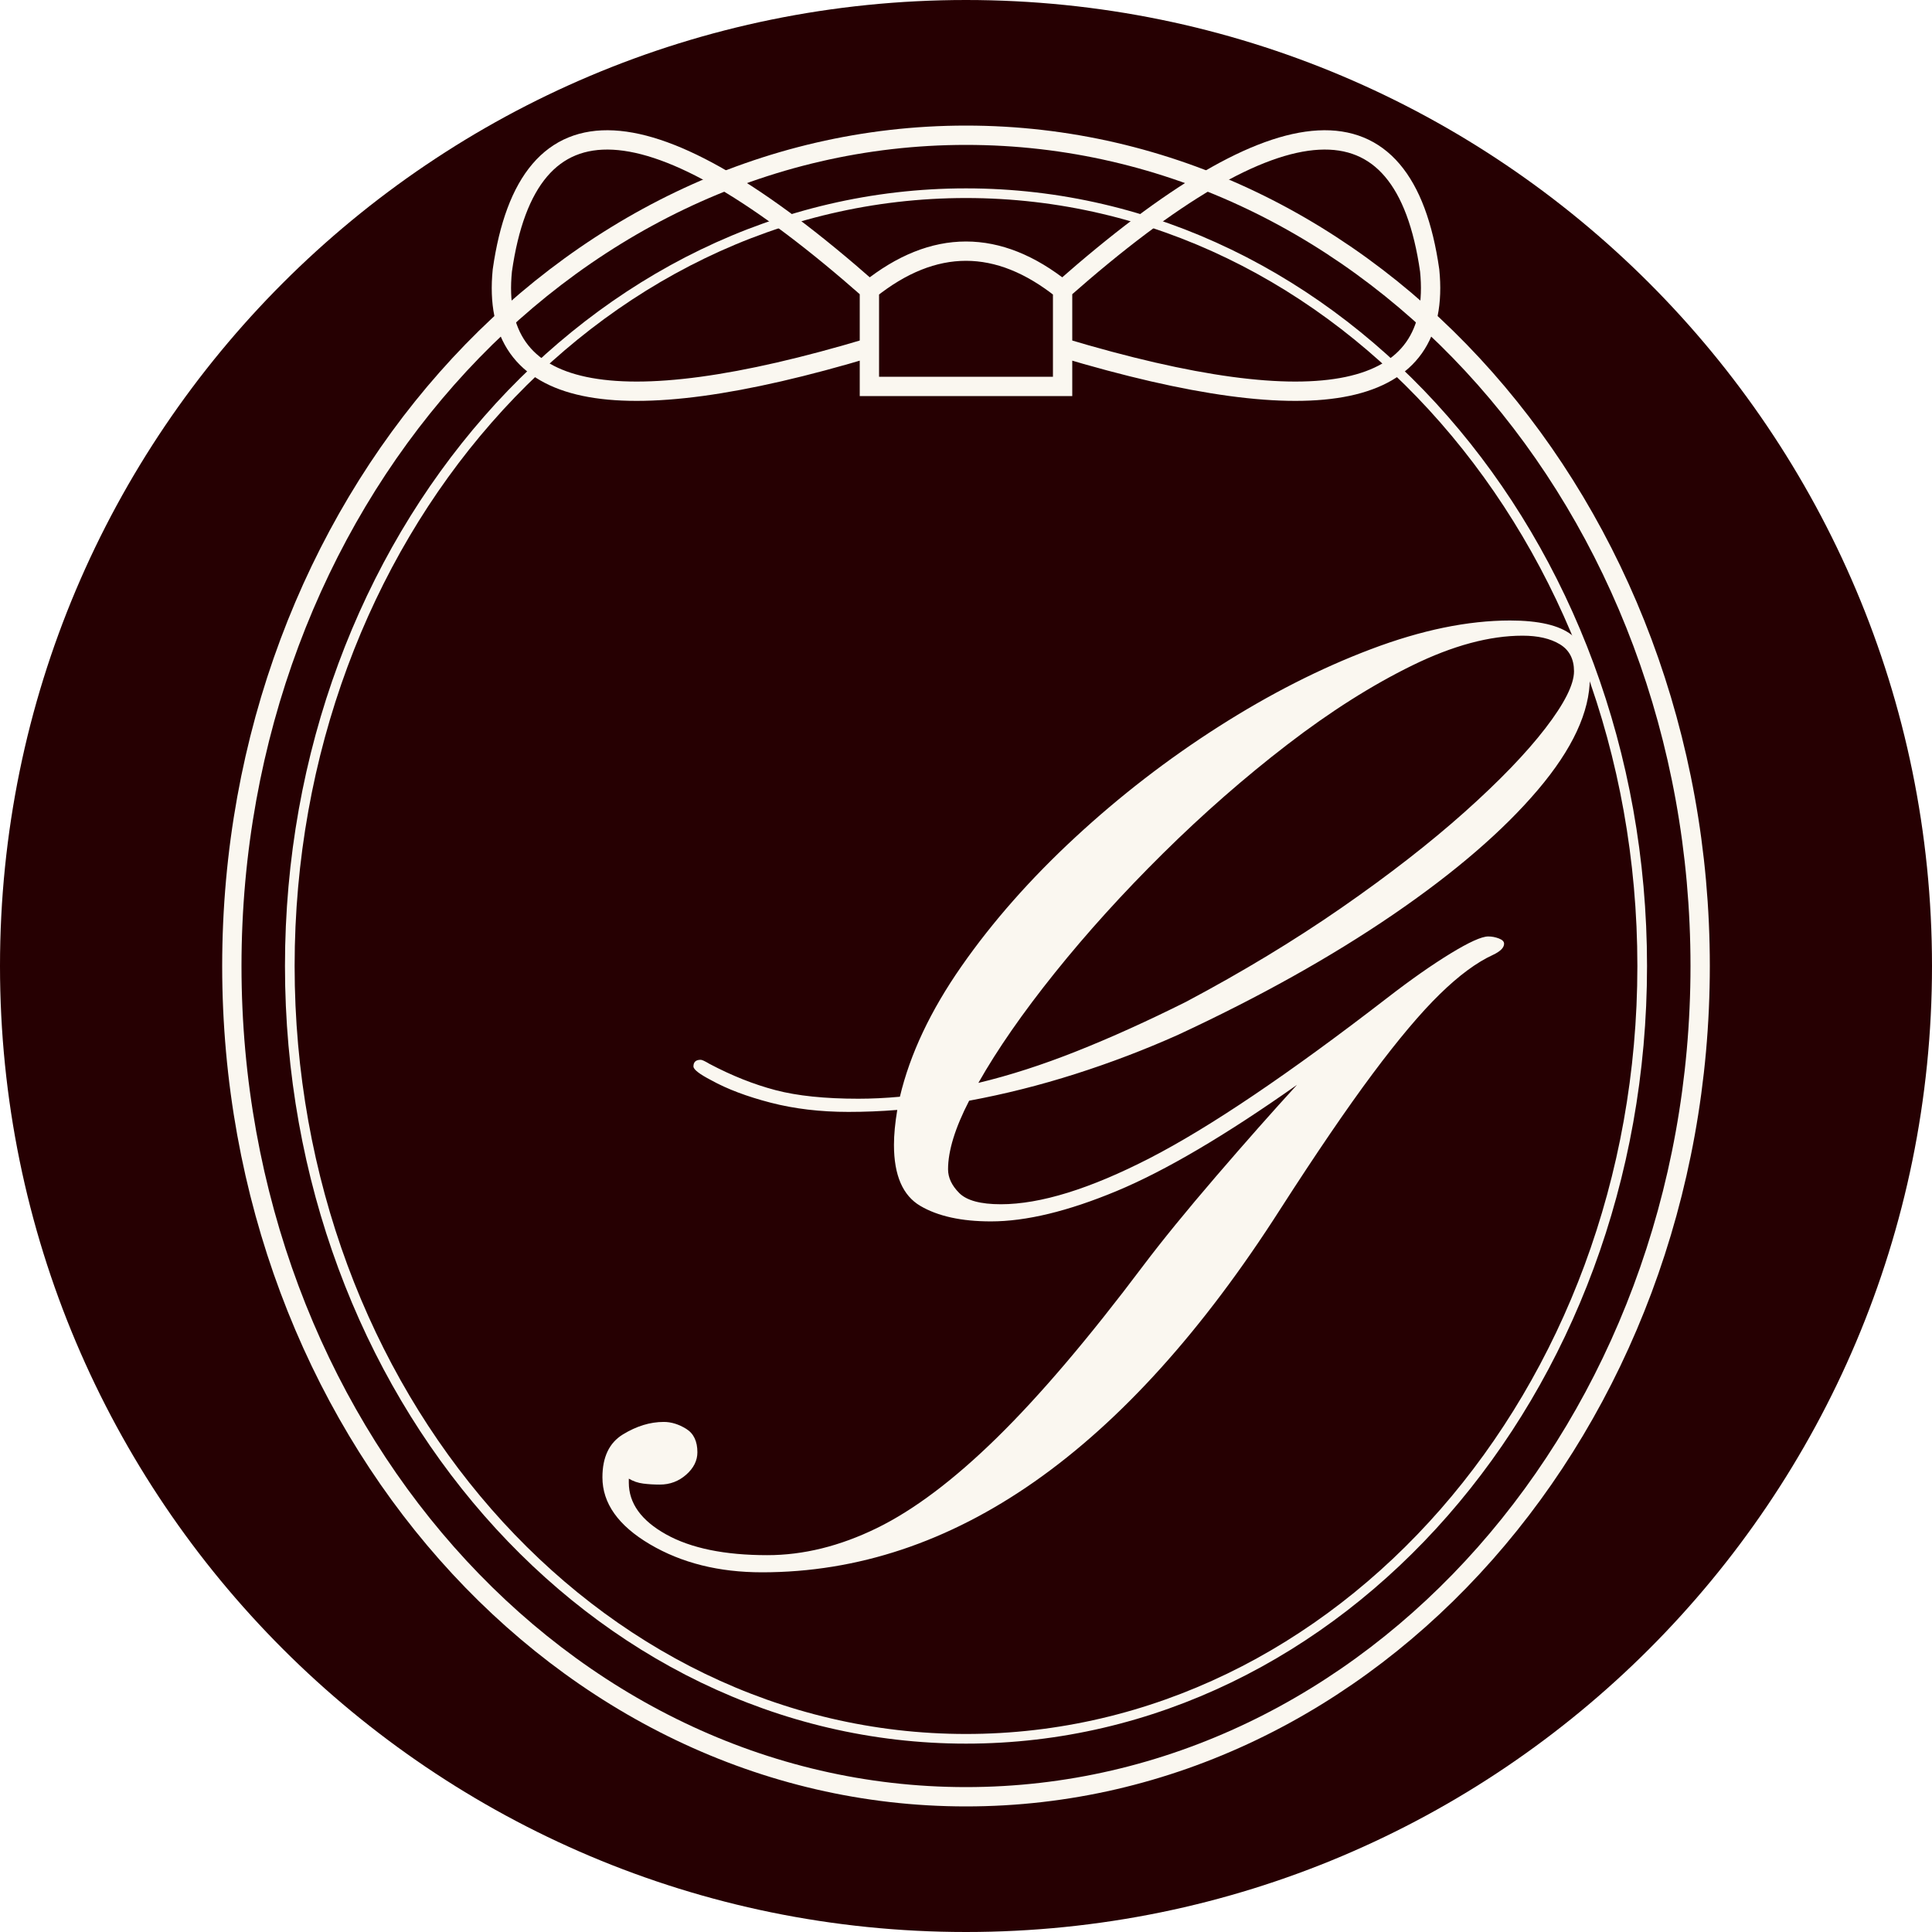
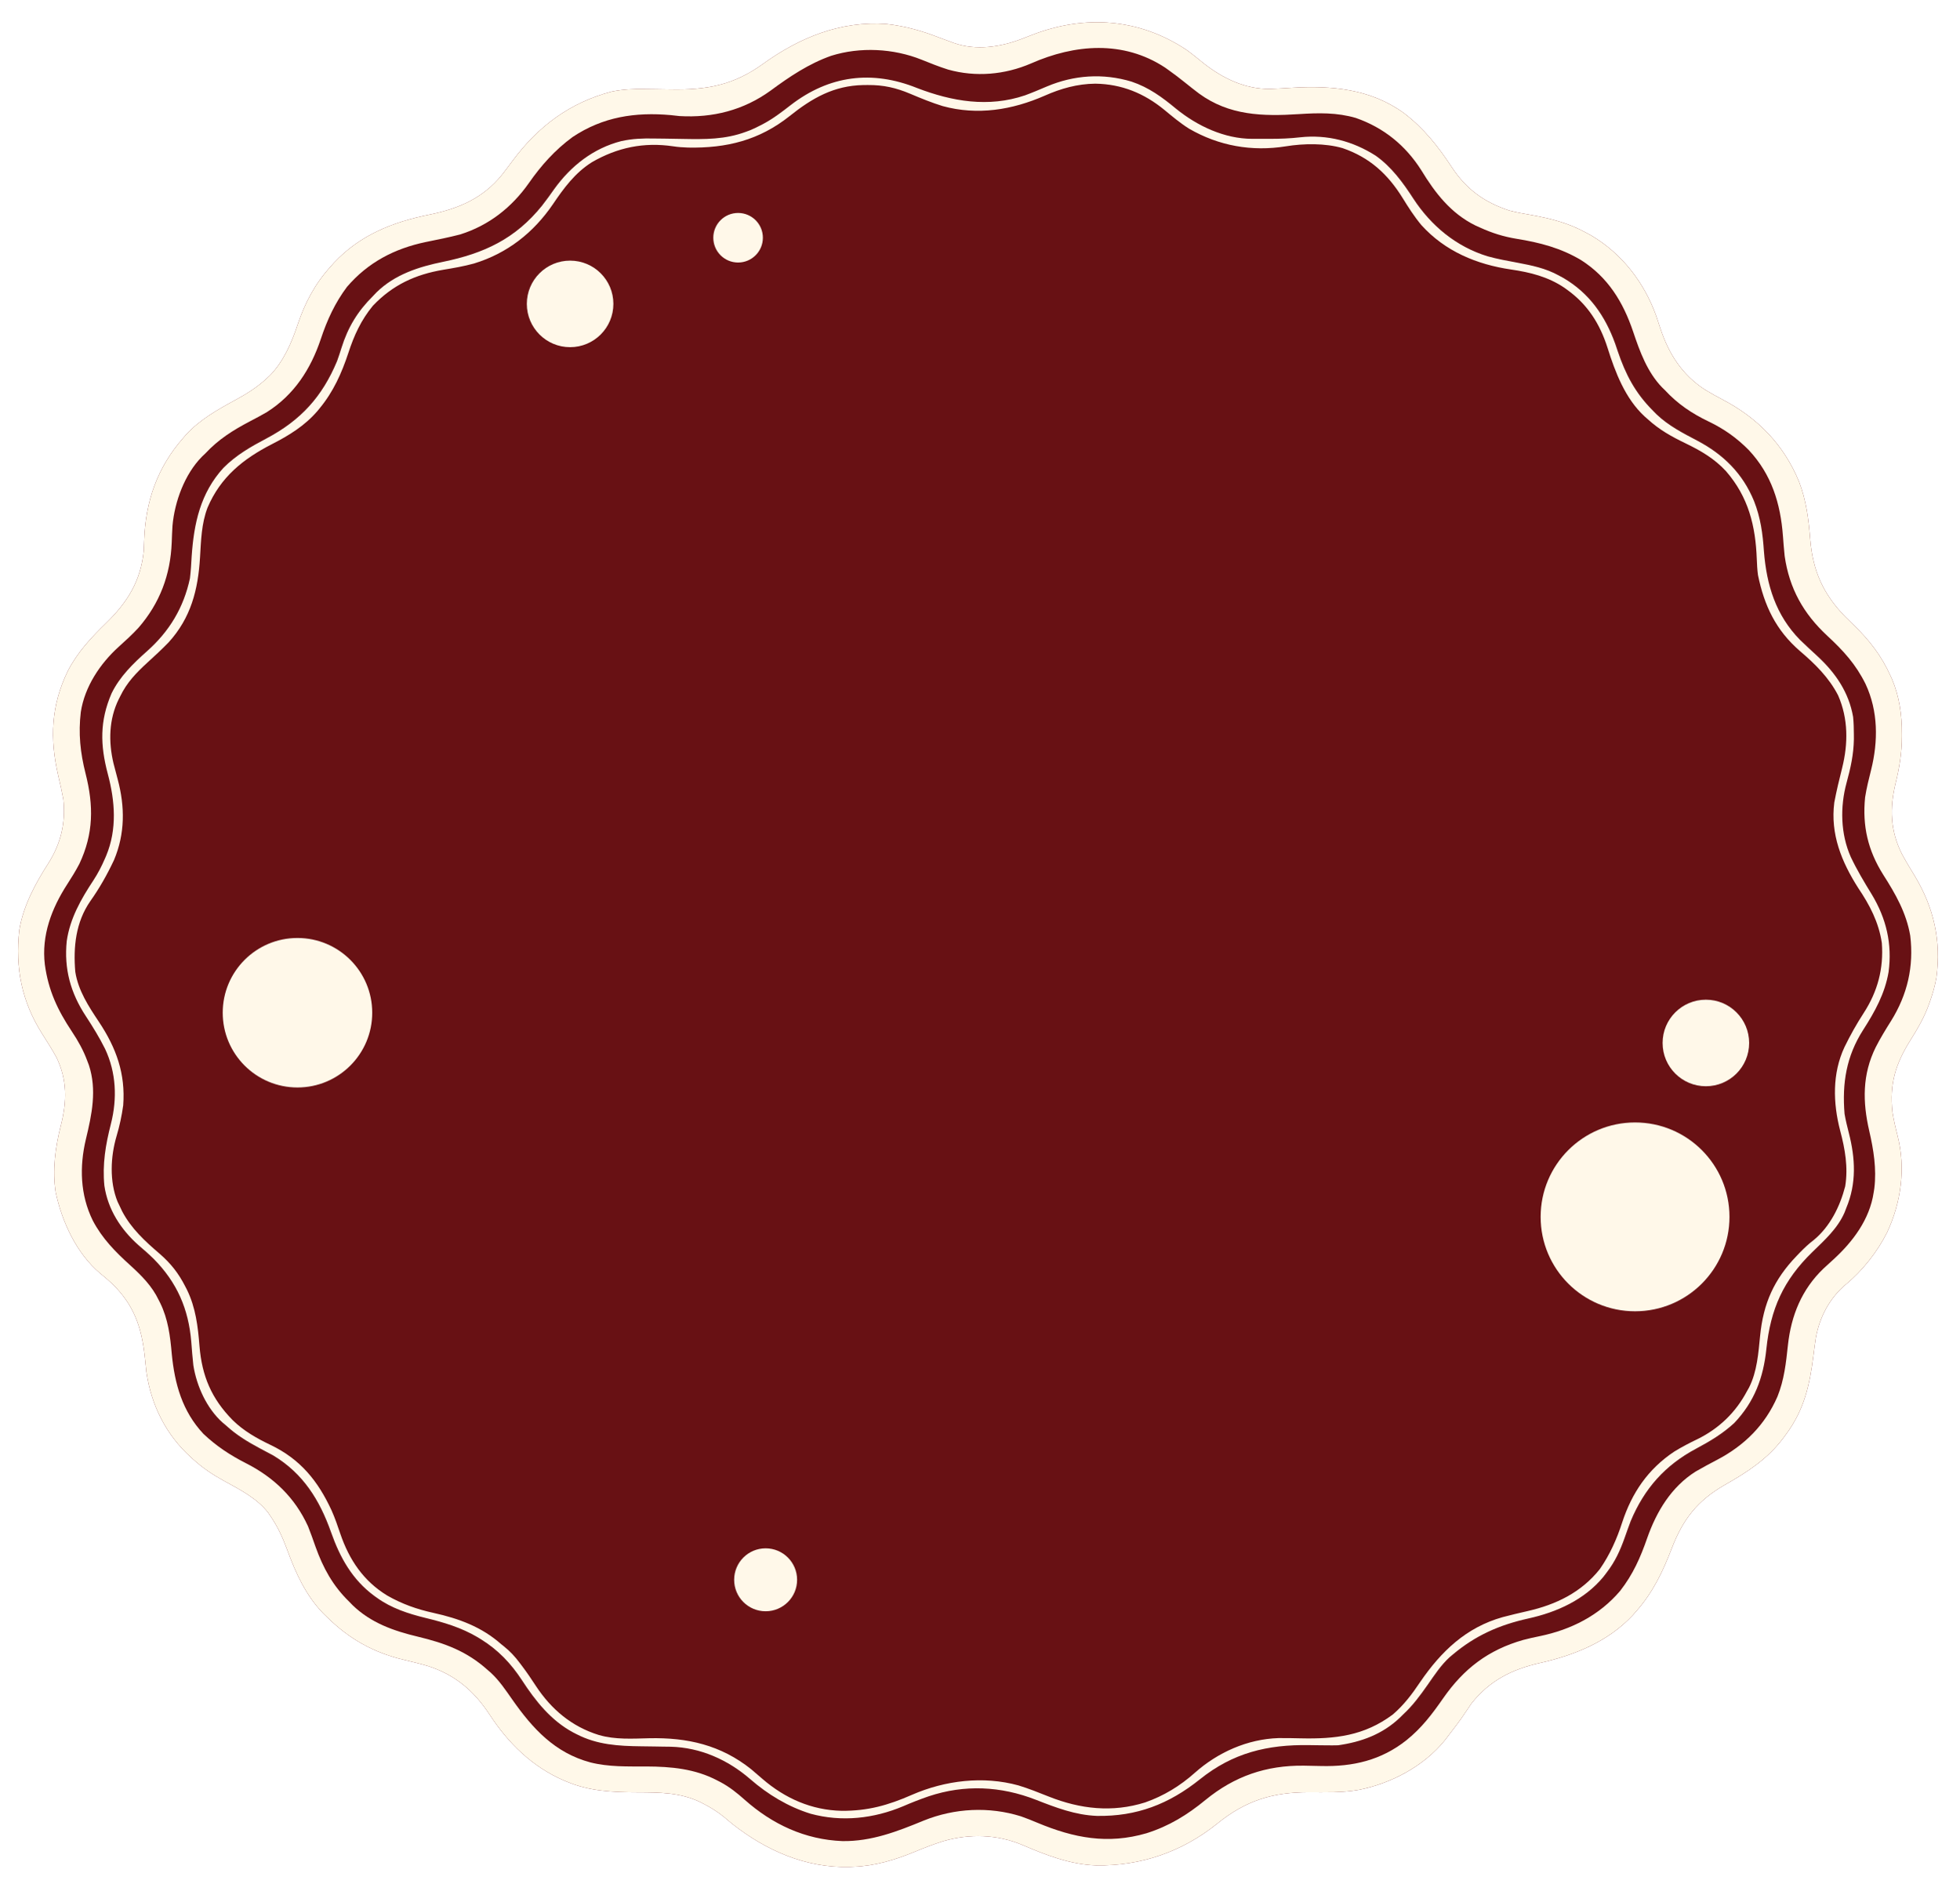
- <svg xmlns="http://www.w3.org/2000/svg" viewBox="0 0 100 100">
-   <rect width="100" height="100" rx="50" fill="#260002" />
-   <g fill="none" stroke="#faf7f0">
-     <ellipse cx="50" cy="50" rx="38" ry="43" />
-     <ellipse cx="50" cy="50" rx="35" ry="40" stroke-width=".5" />
-     <path d="M45 15Q28 0 26 14Q25 24 45 18M55 15Q72 0 74 14Q75 24 55 18M45 15Q50 11 55 15V20H45Z" />
-   </g>
-   <g transform="translate(-186 -92) scale(.76)" color="#faf7f0">
-     <g fill="currentColor" stroke="none">
-       <path d="M296.636 228.135Q292.233 228.135 288.999 226.226Q285.765 224.316 285.765 221.666Q285.765 219.6 287.157 218.746Q288.55 217.893 289.942 217.893Q290.706 217.893 291.47 218.364Q292.233 218.836 292.233 219.959Q292.233 220.812 291.47 221.486Q290.706 222.16 289.673 222.16Q289.089 222.16 288.55 222.093Q288.011 222.025 287.562 221.756V222.025Q287.562 224.137 290.1 225.552Q292.638 226.967 296.995 226.967Q300.679 226.967 304.452 225.125Q308.226 223.283 312.628 218.971Q317.03 214.658 322.601 207.246Q324.532 204.686 327.564 201.159Q330.597 197.633 333.067 194.938Q325.745 200.104 320.781 202.17Q315.817 204.236 312.224 204.236Q309.214 204.236 307.417 203.181Q305.62 202.125 305.62 199.025Q305.62 197.992 305.845 196.645Q304.183 196.779 302.521 196.779Q299.646 196.779 297.22 196.15Q294.794 195.521 293.177 194.623Q291.964 193.994 291.964 193.68Q291.964 193.23 292.458 193.23Q292.593 193.23 293.042 193.5Q295.333 194.713 297.557 195.297Q299.78 195.881 303.194 195.881Q304.542 195.881 306.024 195.746Q307.058 191.389 310.225 186.852Q313.392 182.314 317.951 178.092Q322.511 173.869 327.722 170.545Q332.933 167.221 338.099 165.267Q343.265 163.312 347.577 163.312Q350.497 163.312 351.755 164.278Q353.013 165.244 353.013 167.221Q353.013 170.68 349.464 174.857Q345.915 179.035 339.604 183.348Q333.292 187.66 324.981 191.523Q321.567 193.051 317.974 194.196Q314.38 195.342 310.741 196.016Q309.304 198.801 309.304 200.688Q309.304 201.541 310.067 202.305Q310.831 203.068 312.897 203.068Q316.94 203.068 323.05 199.924Q329.159 196.779 339.222 189.008Q341.603 187.166 343.512 185.998Q345.421 184.83 346.095 184.83Q346.454 184.83 346.813 184.965Q347.173 185.1 347.173 185.324Q347.173 185.729 346.409 186.088Q344.747 186.852 342.793 188.761Q340.839 190.67 338.211 194.196Q335.583 197.723 331.944 203.383Q316.132 228.135 296.636 228.135ZM311.37 194.803Q314.56 194.039 318.063 192.646Q321.567 191.254 325.521 189.277Q331.271 186.223 336.1 182.876Q340.929 179.529 344.478 176.362Q348.026 173.195 349.98 170.657Q351.935 168.119 351.935 166.771Q351.935 165.514 350.969 164.93Q350.003 164.346 348.431 164.346Q345.062 164.346 340.929 166.367Q336.796 168.389 332.416 171.758Q328.036 175.127 323.948 179.17Q319.86 183.213 316.581 187.301Q313.302 191.389 311.37 194.803Z" />
-     </g>
+ <svg xmlns="http://www.w3.org/2000/svg" viewBox="55 65 1145 1105" role="img">
+   <path d="M0.0 0.0C3.432 2.486 6.697 5.155 9.98 7.832C21.178 16.624 34.173 22.935 48.685 22.795C52.887 22.645 57.081 22.381 61.277 22.121C84.622 20.692 107.507 22.721 127.086 36.965C138.687 45.84 147.015 56.38 154.972 68.513C163.432 81.36 173.837 88.969 188.508 93.816C192.586 94.903 196.741 95.622 200.894 96.357C212.451 98.431 223.171 101.07 233.508 106.816C234.49 107.349 235.472 107.881 236.484 108.43C254.387 118.995 267.372 135.813 274.389 155.259C275.254 157.816 276.102 160.377 276.945 162.941C281.812 177.624 289.587 189.767 302.695 198.379C306.186 200.513 309.733 202.489 313.355 204.387C333.929 215.176 349.053 230.764 357.945 252.379C362.142 263.337 363.526 274.301 364.445 285.941C365.934 304.366 372.077 318.115 384.996 331.305C386.506 332.814 388.033 334.303 389.57 335.785C398.88 344.778 406.043 353.956 411.383 365.816C411.657 366.42 411.931 367.024 412.214 367.646C416.565 377.935 418.067 388.59 418.008 399.691C418.008 400.267 418.009 400.843 418.01 401.436C417.99 410.852 416.563 419.575 414.307 428.719C410.801 443.243 411.226 456.09 417.898 469.641C420.262 474.101 422.861 478.396 425.508 482.691C436.664 501.265 441.073 520.476 438.194 542.18C437.371 546.865 436.087 551.334 434.508 555.816C434.309 556.391 434.111 556.965 433.907 557.557C431.164 565.227 427.282 571.943 422.945 578.816C414.28 592.696 410.72 604.284 412.508 620.816C413.266 625.53 414.341 630.146 415.535 634.766C420.322 653.677 417.557 673.545 409.379 691.075C403.767 702.295 394.988 713.483 385.32 721.441C375.806 729.396 369.913 740.561 367.738 752.702C367.201 756.122 366.759 759.553 366.338 762.988C364.2 780.098 360.96 794.622 350.508 808.816C349.84 809.729 349.172 810.642 348.484 811.582C339.238 823.752 327.521 831.273 314.374 838.743C298.509 847.87 290.059 858.738 283.508 875.816C278.187 889.646 272.415 901.667 262.508 912.816C261.881 913.527 261.255 914.237 260.609 914.969C246.142 930.383 226.57 938.212 206.363 942.766C190.103 946.449 177.045 953.027 166.523 966.324C165.394 967.935 164.291 969.564 163.215 971.211C159.903 976.265 156.202 981.038 152.508 985.816C151.956 986.538 151.404 987.26 150.836 988.004C138.551 1003.087 119.74 1012.989 100.941 1016.827C91.165 1018.623 81.16 1018.258 71.257 1018.252C50.02 1018.281 34.442 1023.187 17.872 1036.618C-2.576 1053.033 -26.684 1061.414 -52.836 1061.027C-67.982 1060.525 -82.213 1054.984 -95.992 1049.066C-110.706 1042.838 -126.968 1042.404 -142.25 1046.855C-147.972 1048.652 -153.53 1050.811 -159.068 1053.108C-170.384 1057.795 -182.175 1061.343 -194.492 1061.816C-195.337 1061.856 -196.181 1061.896 -197.051 1061.938C-222.575 1062.567 -245.721 1052.349 -265.492 1036.816C-267.162 1035.425 -268.829 1034.029 -270.492 1032.629C-274.249 1029.587 -278.084 1027.204 -282.367 1025.004C-282.631 1024.865 -282.631 1024.865 -283.969 1024.161C-295.85 1018.353 -307.953 1018.373 -320.867 1018.316C-335.132 1018.254 -348.613 1017.768 -361.992 1012.191C-362.606 1011.938 -363.22 1011.685 -363.853 1011.425C-382.43 1003.415 -396.517 989.605 -407.43 972.816C-416.575 958.893 -427.753 949.435 -443.745 944.415C-448.288 943.075 -452.886 941.978 -457.492 940.879C-475.371 936.586 -489.335 928.756 -502.492 915.816C-503.264 915.057 -504.036 914.298 -504.832 913.516C-514.92 902.979 -520.723 890.108 -525.695 876.531C-528.293 869.463 -531.222 863.044 -535.492 856.816C-535.907 856.204 -536.322 855.592 -536.75 854.961C-543.199 846.523 -553.529 841.26 -562.68 836.254C-569.185 832.679 -574.973 828.825 -580.492 823.816C-580.939 823.417 -581.386 823.018 -581.846 822.607C-596.429 809.432 -605.1 792.178 -607.948 772.699C-608.304 769.574 -608.622 766.447 -608.93 763.316C-610.823 746.313 -615.311 733.424 -627.799 721.227C-630.11 719.03 -632.495 716.983 -634.992 715.004C-648.772 703.364 -657.222 685.022 -660.949 667.691C-662.993 654.612 -661.165 641.202 -657.919 628.491C-654.372 614.509 -654.124 602.041 -660.492 588.816C-663.078 584.105 -665.954 579.577 -668.836 575.043C-680.771 556.243 -684.686 536.552 -682.224 514.405C-679.939 500.32 -672.92 487.311 -665.298 475.435C-657.898 463.744 -654.983 451.553 -656.492 437.816C-657.358 433.18 -658.422 428.596 -659.492 424.004C-664.472 402.41 -663.66 383.165 -653.891 362.982C-648.195 351.95 -640.21 343.406 -631.367 334.816C-619.03 322.789 -611.256 310.264 -609.492 292.816C-609.382 290.783 -609.314 288.752 -609.254 286.717C-608.49 263.878 -601.623 244.098 -586.492 226.816C-585.846 226.07 -585.201 225.324 -584.535 224.555C-576.571 216.021 -566.469 210.255 -556.305 204.754C-549.41 201.012 -543.245 197.214 -537.492 191.816C-536.875 191.24 -536.257 190.664 -535.621 190.07C-527.708 181.875 -523.044 170.98 -519.492 160.316C-515.313 147.781 -509.408 136.658 -500.492 126.816C-499.766 125.998 -499.041 125.179 -498.293 124.336C-483.121 108.161 -463.983 100.547 -442.638 96.255C-425.516 92.756 -411.216 86.761 -399.969 72.738C-397.834 69.998 -395.759 67.215 -393.69 64.424C-378.881 44.552 -360.284 30.686 -336.09 24.359C-329.462 22.974 -323.279 22.726 -316.527 22.859C-314.572 22.882 -312.617 22.903 -310.662 22.924C-307.621 22.961 -304.581 23.003 -301.541 23.063C-280.525 23.456 -264.801 20.61 -247.555 8.129C-226.272 -7.221 -202.156 -17.101 -175.492 -15.184C-164.597 -13.969 -154.661 -11.175 -144.492 -7.184C-142.453 -6.428 -140.411 -5.677 -138.367 -4.934C-137.519 -4.619 -136.671 -4.305 -135.797 -3.98C-122.927 0.469 -108.881 -1.696 -96.448 -6.422C-95.803 -6.673 -95.157 -6.925 -94.492 -7.184C-93.831 -7.44 -93.17 -7.697 -92.489 -7.961C-91.822 -8.22 -91.156 -8.479 -90.469 -8.746C-59.681 -20.701 -27.846 -18.578 0.0 0.0Z" transform="translate(748.4922,94.18359)" fill="#681114" />
+   <g fill="#fff8e9">
+     <path d="M0 0 C3.432 2.486 6.697 5.155 9.98 7.832 C21.178 16.624 34.173 22.935 48.685 22.795 C52.887 22.645 57.081 22.381 61.277 22.121 C84.622 20.692 107.507 22.721 127.086 36.965 C138.687 45.84 147.015 56.38 154.972 68.513 C163.432 81.36 173.837 88.969 188.508 93.816 C192.586 94.903 196.741 95.622 200.894 96.357 C212.451 98.431 223.171 101.07 233.508 106.816 C234.49 107.349 235.472 107.881 236.484 108.43 C254.387 118.995 267.372 135.813 274.389 155.259 C275.254 157.816 276.102 160.377 276.945 162.941 C281.812 177.624 289.587 189.767 302.695 198.379 C306.186 200.513 309.733 202.489 313.355 204.387 C333.929 215.176 349.053 230.764 357.945 252.379 C362.142 263.337 363.526 274.301 364.445 285.941 C365.934 304.366 372.077 318.115 384.996 331.305 C386.506 332.814 388.033 334.303 389.57 335.785 C398.88 344.778 406.043 353.956 411.383 365.816 C411.657 366.42 411.931 367.024 412.214 367.646 C416.565 377.935 418.067 388.59 418.008 399.691 C418.008 400.267 418.009 400.843 418.01 401.436 C417.99 410.852 416.563 419.575 414.307 428.719 C410.801 443.243 411.226 456.09 417.898 469.641 C420.262 474.101 422.861 478.396 425.508 482.691 C436.664 501.265 441.073 520.476 438.194 542.18 C437.371 546.865 436.087 551.334 434.508 555.816 C434.309 556.391 434.111 556.965 433.907 557.557 C431.164 565.227 427.282 571.943 422.945 578.816 C414.28 592.696 410.72 604.284 412.508 620.816 C413.266 625.53 414.341 630.146 415.535 634.766 C420.322 653.677 417.557 673.545 409.379 691.075 C403.767 702.295 394.988 713.483 385.32 721.441 C375.806 729.396 369.913 740.561 367.738 752.702 C367.201 756.122 366.759 759.553 366.338 762.988 C364.2 780.098 360.96 794.622 350.508 808.816 C349.84 809.729 349.172 810.642 348.484 811.582 C339.238 823.752 327.521 831.273 314.374 838.743 C298.509 847.87 290.059 858.738 283.508 875.816 C278.187 889.646 272.415 901.667 262.508 912.816 C261.881 913.527 261.255 914.237 260.609 914.969 C246.142 930.383 226.57 938.212 206.363 942.766 C190.103 946.449 177.045 953.027 166.523 966.324 C165.394 967.935 164.291 969.564 163.215 971.211 C159.903 976.265 156.202 981.038 152.508 985.816 C151.956 986.538 151.404 987.26 150.836 988.004 C138.551 1003.087 119.74 1012.989 100.941 1016.827 C91.165 1018.623 81.16 1018.258 71.257 1018.252 C50.02 1018.281 34.442 1023.187 17.872 1036.618 C-2.576 1053.033 -26.684 1061.414 -52.836 1061.027 C-67.982 1060.525 -82.213 1054.984 -95.992 1049.066 C-110.706 1042.838 -126.968 1042.404 -142.25 1046.855 C-147.972 1048.652 -153.53 1050.811 -159.068 1053.108 C-170.384 1057.795 -182.175 1061.343 -194.492 1061.816 C-195.337 1061.856 -196.181 1061.896 -197.051 1061.938 C-222.575 1062.567 -245.721 1052.349 -265.492 1036.816 C-267.162 1035.425 -268.829 1034.029 -270.492 1032.629 C-274.249 1029.587 -278.084 1027.204 -282.367 1025.004 C-282.631 1024.865 -282.631 1024.865 -283.969 1024.161 C-295.85 1018.353 -307.953 1018.373 -320.867 1018.316 C-335.132 1018.254 -348.613 1017.768 -361.992 1012.191 C-362.606 1011.938 -363.22 1011.685 -363.853 1011.425 C-382.43 1003.415 -396.517 989.605 -407.43 972.816 C-416.575 958.893 -427.753 949.435 -443.745 944.415 C-448.288 943.075 -452.886 941.978 -457.492 940.879 C-475.371 936.586 -489.335 928.756 -502.492 915.816 C-503.264 915.057 -504.036 914.298 -504.832 913.516 C-514.92 902.979 -520.723 890.108 -525.695 876.531 C-528.293 869.463 -531.222 863.044 -535.492 856.816 C-535.907 856.204 -536.322 855.592 -536.75 854.961 C-543.199 846.523 -553.529 841.26 -562.68 836.254 C-569.185 832.679 -574.973 828.825 -580.492 823.816 C-580.939 823.417 -581.386 823.018 -581.846 822.607 C-596.429 809.432 -605.1 792.178 -607.948 772.699 C-608.304 769.574 -608.622 766.447 -608.93 763.316 C-610.823 746.313 -615.311 733.424 -627.799 721.227 C-630.11 719.03 -632.495 716.983 -634.992 715.004 C-648.772 703.364 -657.222 685.022 -660.949 667.691 C-662.993 654.612 -661.165 641.202 -657.919 628.491 C-654.372 614.509 -654.124 602.041 -660.492 588.816 C-663.078 584.105 -665.954 579.577 -668.836 575.043 C-680.771 556.243 -684.686 536.552 -682.224 514.405 C-679.939 500.32 -672.92 487.311 -665.298 475.435 C-657.898 463.744 -654.983 451.553 -656.492 437.816 C-657.358 433.18 -658.422 428.596 -659.492 424.004 C-664.472 402.41 -663.66 383.165 -653.891 362.982 C-648.195 351.95 -640.21 343.406 -631.367 334.816 C-619.03 322.789 -611.256 310.264 -609.492 292.816 C-609.382 290.783 -609.314 288.752 -609.254 286.717 C-608.49 263.878 -601.623 244.098 -586.492 226.816 C-585.846 226.07 -585.201 225.324 -584.535 224.555 C-576.571 216.021 -566.469 210.255 -556.305 204.754 C-549.41 201.012 -543.245 197.214 -537.492 191.816 C-536.875 191.24 -536.257 190.664 -535.621 190.07 C-527.708 181.875 -523.044 170.98 -519.492 160.316 C-515.313 147.781 -509.408 136.658 -500.492 126.816 C-499.766 125.998 -499.041 125.179 -498.293 124.336 C-483.121 108.161 -463.983 100.547 -442.638 96.255 C-425.516 92.756 -411.216 86.761 -399.969 72.738 C-397.834 69.998 -395.759 67.215 -393.69 64.424 C-378.881 44.552 -360.284 30.686 -336.09 24.359 C-329.462 22.974 -323.279 22.726 -316.527 22.859 C-314.572 22.882 -312.617 22.903 -310.662 22.924 C-307.621 22.961 -304.581 23.003 -301.541 23.063 C-280.525 23.456 -264.801 20.61 -247.555 8.129 C-226.272 -7.221 -202.156 -17.101 -175.492 -15.184 C-164.597 -13.969 -154.661 -11.175 -144.492 -7.184 C-142.453 -6.428 -140.411 -5.677 -138.367 -4.934 C-137.519 -4.619 -136.671 -4.305 -135.797 -3.98 C-122.927 0.469 -108.881 -1.696 -96.448 -6.422 C-95.803 -6.673 -95.157 -6.925 -94.492 -7.184 C-93.831 -7.44 -93.17 -7.697 -92.489 -7.961 C-91.822 -8.22 -91.156 -8.479 -90.469 -8.746 C-59.681 -20.701 -27.846 -18.578 0 0 Z M-90.996 7.922 C-106.316 14.509 -123.267 15.997 -139.389 11.481 C-144.666 9.814 -149.817 7.76 -154.946 5.686 C-171.338 -0.889 -190.787 -1.904 -207.762 3.43 C-220.868 8.078 -232.032 15.571 -243.133 23.766 C-258.981 35.253 -277.005 39.786 -296.414 38.645 C-298.101 38.466 -299.787 38.28 -301.473 38.086 C-322.323 36.225 -341.13 39.104 -358.832 50.871 C-369.061 58.352 -377.227 67.474 -384.43 77.816 C-394.427 92.041 -407.764 102.53 -424.492 107.816 C-431.135 109.548 -437.88 110.875 -444.604 112.248 C-462.934 116.067 -478.468 124.16 -490.742 138.504 C-497.727 147.831 -502.335 157.866 -505.992 168.879 C-511.891 186.52 -521.571 201.577 -537.601 211.705 C-540.842 213.61 -544.179 215.334 -547.504 217.087 C-557.512 222.362 -565.765 227.545 -573.492 235.816 C-574.148 236.444 -574.804 237.072 -575.48 237.719 C-585.575 247.948 -591.446 263.977 -592.696 278.127 C-592.895 281.351 -593.027 284.576 -593.139 287.804 C-593.858 306.705 -600.077 323.353 -612.617 337.754 C-616.253 341.682 -620.137 345.243 -624.117 348.816 C-635.019 358.674 -644.007 372.149 -646.268 386.952 C-647.766 399.416 -646.575 410.745 -643.492 422.879 C-638.717 441.718 -638.768 457.997 -647.117 475.691 C-649.279 479.829 -651.693 483.726 -654.23 487.642 C-663.316 501.697 -669.337 517.469 -667.286 534.535 C-665.239 549.612 -659.849 561.115 -651.469 573.698 C-647.809 579.217 -644.789 584.574 -642.492 590.816 C-642.176 591.647 -641.861 592.477 -641.535 593.332 C-636.78 607.836 -639.824 622.178 -643.301 636.602 C-647.121 652.669 -646.65 669.107 -639.305 684.066 C-633.774 694.647 -626.163 702.34 -617.391 710.289 C-610.737 716.344 -604.636 722.429 -600.742 730.629 C-600.465 731.168 -600.188 731.708 -599.902 732.264 C-595.257 741.739 -594.022 751.673 -593.117 762.066 C-591.405 779.592 -586.98 795.627 -574.594 808.832 C-567.06 815.946 -559.038 821.252 -549.805 825.941 C-533.464 834.241 -521.17 846.036 -513.492 862.816 C-511.924 866.736 -510.534 870.716 -509.132 874.697 C-504.686 887.139 -499.018 897.554 -489.492 906.816 C-489.155 907.164 -489.155 907.164 -487.449 908.922 C-476.756 919.294 -463.441 923.973 -449.256 927.349 C-433.513 931.126 -420.699 935.824 -408.492 946.816 C-408.192 947.076 -408.192 947.076 -406.676 948.387 C-401.676 953.004 -397.985 958.576 -394.098 964.117 C-382.19 981.078 -369.305 995.208 -348.492 1000.816 C-337.752 1003.535 -326.759 1003.172 -315.758 1003.197 C-301.329 1003.253 -287.29 1004.52 -274.305 1011.379 C-273.648 1011.716 -272.991 1012.052 -272.315 1012.399 C-267.101 1015.204 -262.758 1018.671 -258.353 1022.597 C-242.162 1036.993 -223.026 1045.962 -201.145 1046.809 C-184.271 1047.055 -169.145 1041.209 -153.771 1034.867 C-135.657 1027.524 -115.471 1026.493 -96.782 1032.353 C-93.539 1033.48 -90.368 1034.777 -87.202 1036.103 C-65.866 1045.004 -46.153 1048.85 -23.431 1042.214 C-10.275 1038.043 0.337 1031.525 10.945 1022.816 C27.952 1008.876 46.451 1002.496 68.48 1002.727 C71.856 1002.77 75.23 1002.843 78.604 1002.933 C97.157 1003.386 113.673 999.603 128.508 987.816 C137.404 980.68 143.569 972.478 150.012 963.219 C162.018 946.017 176.315 935.055 196.695 929.254 C199.919 928.411 203.148 927.68 206.414 927.027 C224.618 923.28 241.221 914.91 253.395 900.531 C260.874 890.923 265.187 881.166 269.188 869.658 C274.656 854.123 283.279 839.775 297.508 830.816 C301.657 828.426 305.862 826.14 310.113 823.936 C326.11 815.525 338.081 803.588 345.285 787.03 C349.234 777.262 350.31 767.249 351.422 756.838 C353.314 739.631 359.483 724.362 372.204 712.194 C374.13 710.413 376.067 708.644 378.008 706.879 C389.368 696.502 399.156 683.472 401.508 667.816 C401.641 666.973 401.773 666.13 401.91 665.262 C403.277 653.931 401.482 642.804 398.933 631.764 C395.004 614.72 394.833 598.854 402.695 582.879 C405.406 577.577 408.485 572.54 411.656 567.505 C421.256 552.106 425.068 535.615 422.883 517.629 C420.59 504.28 414.314 493.309 407.094 482.008 C398.145 467.81 394.832 453.492 396.508 436.816 C397.357 431.396 398.674 426.09 400.021 420.775 C404.199 403.98 404.186 386.45 396.793 370.601 C391.103 359.073 383.813 351.069 374.424 342.396 C360.443 329.407 352.252 314.781 349.508 295.816 C349.1 291.947 348.797 288.072 348.508 284.191 C347.078 265.064 341.886 248.114 328.508 233.816 C321.499 226.739 314.082 221.473 305.117 217.176 C295.242 212.441 287.017 206.934 279.508 198.816 C279.249 198.566 279.249 198.566 277.938 197.297 C269.219 188.324 264.859 176.282 260.945 164.629 C255.105 147.344 246.275 132.866 230.508 122.816 C218.635 115.73 206.421 112.573 192.883 110.379 C185.234 109.124 178.569 107.046 171.508 103.816 C171.042 103.607 171.042 103.607 168.684 102.547 C154.44 95.496 145.292 83.688 137.195 70.379 C127.98 55.829 115.209 45.443 98.898 39.75 C87.851 36.509 76.944 36.755 65.574 37.508 C44.485 38.87 24.866 38.386 7.16 25.418 C4.375 23.315 1.642 21.15 -1.075 18.959 C-4.147 16.482 -7.273 14.098 -10.492 11.816 C-11.177 11.327 -11.861 10.837 -12.566 10.332 C-37.013 -5.772 -65.421 -3.369 -90.996 7.922 Z " transform="translate(748.4922,94.18359)" />
+     <path d="M0 0 C20.461 7.859 41.721 11.537 63.131 4.273 C67.453 2.683 71.685 0.879 75.922 -0.924 C91.796 -7.618 108.765 -8.739 125.328 -3.746 C135.453 -0.358 143.18 5.313 151.332 12.07 C163.729 22.175 179.654 29.677 195.887 29.695 C196.999 29.697 198.11 29.698 199.256 29.699 C200.409 29.695 201.562 29.691 202.75 29.688 C203.317 29.689 203.317 29.689 206.186 29.699 C212.138 29.692 217.978 29.497 223.891 28.801 C239.685 27.064 254.747 31.052 268.062 39.562 C277.267 46.065 283.937 55.213 290 64.562 C300.403 80.522 315.145 92.741 333.461 98.348 C339.147 99.943 344.952 100.966 350.75 102.062 C359.392 103.707 367.287 105.296 375.062 109.562 C375.985 110.064 376.908 110.565 377.859 111.082 C392.964 119.991 402.158 133.168 408.062 149.562 C408.531 150.934 408.996 152.306 409.457 153.68 C414.059 167.363 419.699 178.181 430.062 188.562 C430.75 189.261 431.437 189.96 432.145 190.68 C439.177 197.386 447.557 201.671 456.09 206.152 C471.303 214.196 482.569 225.313 489.157 241.407 C492.961 251.02 494.253 260.475 494.938 270.75 C496.501 290.504 501.843 308.084 516.062 322.562 C519.432 325.811 522.876 328.978 526.316 332.152 C536.835 341.913 544.55 353.172 547.062 367.562 C547.401 370.963 547.491 374.334 547.5 377.75 C547.503 378.699 547.506 379.648 547.51 380.625 C547.365 389.429 545.583 397.507 543.254 405.961 C539.385 420.15 539.7 435.948 545.727 449.477 C549.302 457.002 553.548 464.095 557.901 471.188 C566.448 485.293 569.978 500.201 567.79 516.605 C565.62 529.299 559.773 539.806 552.9 550.523 C543.133 565.795 540.562 581.57 542.062 599.562 C542.714 603.322 543.607 606.995 544.562 610.688 C548.381 625.611 549.119 640.143 543.062 654.562 C542.899 654.99 542.899 654.99 542.07 657.152 C538.034 666.477 530.427 673.305 523.258 680.273 C506.245 696.839 498.798 713.58 496.352 737.083 C494.605 753.794 489.377 767.803 477.613 780.199 C470.934 786.388 463.346 790.928 455.337 795.191 C437.151 804.889 425.069 818.467 417.062 837.562 C415.848 840.775 414.705 844.011 413.562 847.25 C410.882 854.791 407.982 861.172 403.062 867.562 C402.419 868.409 401.776 869.256 401.113 870.129 C390.031 883.547 373.866 890.806 357.179 894.473 C340.235 898.249 326.398 904.343 313.062 915.562 C312.422 916.101 311.781 916.64 311.121 917.195 C306.101 921.831 302.383 927.541 298.488 933.113 C294.137 939.335 289.666 945.406 284.062 950.562 C283.44 951.179 282.817 951.795 282.176 952.43 C272.02 962.093 259.778 966.599 246.062 968.562 C243.77 968.62 241.513 968.633 239.223 968.59 C237.898 968.577 236.573 968.565 235.248 968.553 C233.202 968.528 231.155 968.501 229.109 968.467 C204.774 968.09 184.574 972.962 165.312 988.438 C147.239 1002.909 128.415 1010.219 105.129 1009.832 C92.51 1009.348 81.162 1004.982 69.515 1000.431 C48.921 992.397 27.871 991.367 6.812 998.375 C1.745 1000.124 -3.208 1002.056 -8.125 1004.188 C-25.301 1011.418 -44.074 1013.529 -62.282 1008.54 C-75.396 1004.451 -87.17 997.32 -97.492 988.34 C-110.548 977.046 -126.569 969.842 -144.014 969.405 C-145.502 969.384 -146.989 969.366 -148.477 969.352 C-150.126 969.323 -151.776 969.295 -153.426 969.266 C-155.986 969.225 -158.546 969.188 -161.106 969.161 C-174.416 969.012 -186.921 968.31 -199 962.062 C-199.668 961.721 -200.335 961.38 -201.023 961.029 C-213.925 954.088 -223.013 942.665 -230.875 930.562 C-237.303 920.724 -244.881 912.758 -254.938 906.562 C-255.207 906.396 -255.207 906.396 -256.57 905.555 C-266.269 899.773 -276.55 896.728 -287.449 894.084 C-297.429 891.635 -307.213 888.438 -315.625 882.375 C-316.164 881.99 -316.703 881.606 -317.259 881.21 C-330.083 871.749 -337.24 858.853 -342.438 844.125 C-349.11 825.242 -358.779 809.643 -376.372 799.104 C-378.857 797.744 -381.36 796.428 -383.875 795.125 C-391.241 791.186 -397.773 787.248 -403.938 781.562 C-404.552 781.049 -405.167 780.536 -405.801 780.008 C-415.114 771.706 -420.985 758.732 -422.938 746.562 C-423.46 741.966 -423.802 737.356 -424.163 732.744 C-425.755 713.553 -432.462 698.129 -446.051 684.355 C-448.926 681.532 -451.931 678.888 -455.004 676.281 C-465.37 667.067 -472.871 655.453 -474.938 641.562 C-476.184 629 -474.235 617.548 -471.129 605.391 C-467.363 590.627 -468.016 575.393 -474.553 561.519 C-477.872 554.878 -481.706 548.631 -485.778 542.432 C-494.715 528.811 -498.58 514.816 -496.938 498.562 C-495.037 485.308 -488.592 474.025 -481.312 463 C-478.658 458.93 -476.544 454.825 -474.625 450.375 C-474.382 449.817 -474.14 449.259 -473.89 448.683 C-467.453 433.182 -468.691 416.808 -472.938 400.875 C-477.424 383.974 -477.706 369.935 -470.723 353.746 C-465.873 343.865 -458.12 336.338 -449.983 329.111 C-436.977 317.541 -428.617 303.728 -424.938 286.562 C-424.417 282.299 -424.169 278.037 -423.938 273.75 C-422.612 254.379 -418.84 236.774 -405.371 222 C-397.809 214.426 -389.394 209.65 -380 204.688 C-360.108 194.126 -347.61 180.369 -338.938 159.562 C-338.011 157.021 -337.181 154.457 -336.375 151.875 C-332.609 139.835 -326.959 130.492 -317.938 121.562 C-317.274 120.865 -316.61 120.168 -315.926 119.449 C-305.243 108.97 -291.255 104.485 -276.938 101.562 C-253.088 96.643 -234.816 88.195 -219.188 68.792 C-216.679 65.605 -214.335 62.317 -212 59 C-202.274 45.525 -189.205 35.212 -172.836 31.025 C-166.319 29.594 -160.204 29.355 -153.551 29.508 C-151.373 29.533 -149.195 29.558 -147.018 29.582 C-143.639 29.631 -140.261 29.687 -136.882 29.754 C-123.975 29.994 -112.138 30.123 -99.938 25.562 C-99.152 25.27 -98.366 24.978 -97.556 24.676 C-95.644 23.889 -93.831 23.022 -92 22.062 C-91.347 21.73 -90.693 21.397 -90.02 21.055 C-84.185 17.954 -79.077 14.058 -73.878 10.006 C-51.374 -7.355 -26.387 -10.625 0 0 Z M74.562 4.5 C55.628 12.799 35.345 16.144 14.955 10.553 C8.519 8.576 2.26 5.999 -3.938 3.381 C-12.326 -0.154 -19.561 -1.811 -28.688 -1.75 C-29.569 -1.744 -30.45 -1.739 -31.357 -1.733 C-48.622 -1.413 -61.292 5.876 -74.443 16.373 C-92.222 30.527 -111.337 35.231 -133.785 34.801 C-136.755 34.7 -139.643 34.519 -142.578 34.059 C-159.686 31.532 -175.131 34.744 -190.036 43.366 C-199.872 49.555 -206.446 58.485 -212.853 67.975 C-224.242 84.65 -239.548 96.643 -258.938 102.562 C-264.86 104.198 -270.894 105.225 -276.949 106.23 C-293.236 108.987 -306.45 115.079 -318.031 127.254 C-324.909 135.584 -329.051 144.634 -332.365 154.831 C-336.291 166.712 -341.168 177.558 -349.188 187.25 C-349.605 187.76 -350.022 188.271 -350.452 188.797 C-357.847 197.393 -367.002 203.016 -377 208.125 C-393.991 216.84 -407.04 227.409 -414.642 245.211 C-418.232 254.564 -418.458 264.472 -419.049 274.359 C-420.198 293.304 -424.351 309.645 -437.486 324.063 C-441.42 328.127 -445.596 331.954 -449.771 335.767 C-456.291 341.741 -461.842 347.475 -465.688 355.5 C-465.978 356.069 -466.268 356.638 -466.566 357.225 C-472.331 368.951 -472.59 382.04 -469.629 394.613 C-468.832 397.753 -467.998 400.881 -467.16 404.01 C-462.879 420.035 -462.808 435.712 -469.32 451.203 C-473.232 459.571 -477.84 467.719 -483.188 475.25 C-491.678 487.524 -493.189 502.045 -491.938 516.562 C-490.178 527.582 -484.175 536.687 -478.101 545.813 C-467.986 561.027 -462.546 576.091 -463.938 594.562 C-464.775 600.615 -466.062 606.621 -467.805 612.477 C-471.371 624.534 -472.041 639.03 -467.246 650.844 C-466.814 651.741 -466.382 652.638 -465.938 653.562 C-465.475 654.542 -465.012 655.522 -464.535 656.531 C-459.216 666.623 -451.195 673.96 -442.625 681.312 C-436.113 686.965 -431.601 692.7 -427.688 700.375 C-427.358 701.014 -427.029 701.654 -426.689 702.312 C-421.553 712.838 -420.277 723.776 -419.356 735.299 C-417.923 752.756 -412.337 765.991 -399.938 778.562 C-393.488 784.899 -385.86 789.193 -377.749 793.068 C-360.415 801.387 -350.174 813.993 -342.185 831.25 C-340.166 835.783 -338.581 840.426 -337 845.125 C-331.807 860.236 -323.497 872.578 -309.662 881.039 C-301.002 885.999 -292.282 889.072 -282.544 891.208 C-267.741 894.485 -254.424 899.36 -242.938 909.562 C-242.476 909.927 -242.015 910.292 -241.54 910.668 C-237.807 913.639 -234.906 916.805 -232.062 920.625 C-231.635 921.189 -231.207 921.752 -230.766 922.333 C-227.963 926.067 -225.354 929.898 -222.812 933.812 C-213.783 947.565 -201.81 957.653 -185.938 962.562 C-176.291 965.345 -166.475 964.683 -156.549 964.446 C-134.206 963.954 -114.639 968.411 -96.938 982.562 C-94.728 984.412 -92.551 986.298 -90.375 988.188 C-77.185 999.586 -61.687 1006.459 -44.113 1006.855 C-28.815 1006.973 -16.889 1003.624 -2.962 997.502 C16.395 989.082 38.676 986.342 59.232 992.006 C65.298 993.851 71.177 996.219 77.062 998.562 C95.421 1005.84 114.096 1007.979 133.242 1001.973 C144.218 998.132 153.748 992.305 162.389 984.593 C175.826 972.657 193.151 964.937 211.238 964.356 C215.536 964.306 219.829 964.393 224.125 964.5 C244.272 964.949 261.287 963.1 278.062 950.562 C284.554 944.985 289.336 938.638 294.062 931.562 C306.286 913.709 320.871 899.657 342.271 893.664 C347.098 892.403 351.944 891.225 356.813 890.134 C373.461 886.351 388.217 879.218 399.062 865.562 C404.862 857.216 408.984 848.01 412.094 838.363 C417.785 820.99 427.194 807.141 442.512 796.93 C446.93 794.212 451.451 791.87 456.125 789.625 C468.761 783.396 478.495 773.991 485.062 761.562 C485.253 761.226 485.253 761.226 486.215 759.523 C490.92 750.326 491.727 739.263 492.725 729.117 C494.616 710.271 500.829 696.305 514.062 682.562 C514.697 681.9 515.331 681.237 515.984 680.555 C518.522 677.961 521.036 675.553 523.938 673.375 C533.559 665.482 539.376 653.701 542.438 641.875 C544.242 630.836 542.342 620.047 539.5 609.375 C535.271 593.146 534.82 575.958 542.006 560.537 C545.371 553.622 549.109 546.959 553.296 540.51 C561.403 527.969 564.976 514.581 563.84 499.633 C562.038 487.56 556.8 477.556 550.062 467.562 C540.293 452.23 533.699 436.014 536.062 417.562 C537.331 410.768 538.971 404.073 540.652 397.371 C544.2 383.153 544.263 368.646 538.309 354.992 C532.941 344.527 524.79 336.548 515.938 329 C501.88 316.838 495.11 302.469 491.453 284.582 C491.055 281.508 490.885 278.492 490.772 275.397 C490.042 255.872 485.922 239.1 472.812 223.965 C466.027 216.592 458.064 211.965 449.094 207.637 C440.872 203.666 433.853 199.773 427.062 193.562 C426.431 193.011 425.799 192.459 425.148 191.891 C413.9 181.485 408.064 166.195 403.562 151.875 C399.102 137.85 391.925 126.465 379.812 117.812 C379.324 117.46 378.836 117.107 378.333 116.743 C368.803 110.293 358.319 107.702 347.125 106.062 C327.104 103.121 308.582 95.435 294.757 80.116 C290.62 75.161 287.178 69.779 283.799 64.292 C275.127 50.302 264.533 40.564 248.688 35.125 C238.434 32.18 226.066 32.366 215.586 34.062 C195.637 37.269 176.375 33.824 158.994 23.773 C153.871 20.561 149.246 16.671 144.595 12.823 C132.77 3.1 119.618 -2.315 104.164 -2.543 C93.658 -2.428 84.119 0.272 74.562 4.5 Z " transform="translate(590.9375,116.4375)" />
+     <circle cx="388.175" cy="242.602" r="25.291" />
+     <circle cx="486.350" cy="203.937" r="14.485" />
+     <circle cx="228.842" cy="656.870" r="43.684" />
+     <circle cx="1051.948" cy="674.545" r="25.291" />
+     <circle cx="1010.563" cy="776.179" r="55.180" />
+     <circle cx="502.444" cy="988.284" r="18.393" />
  </g>
</svg>
